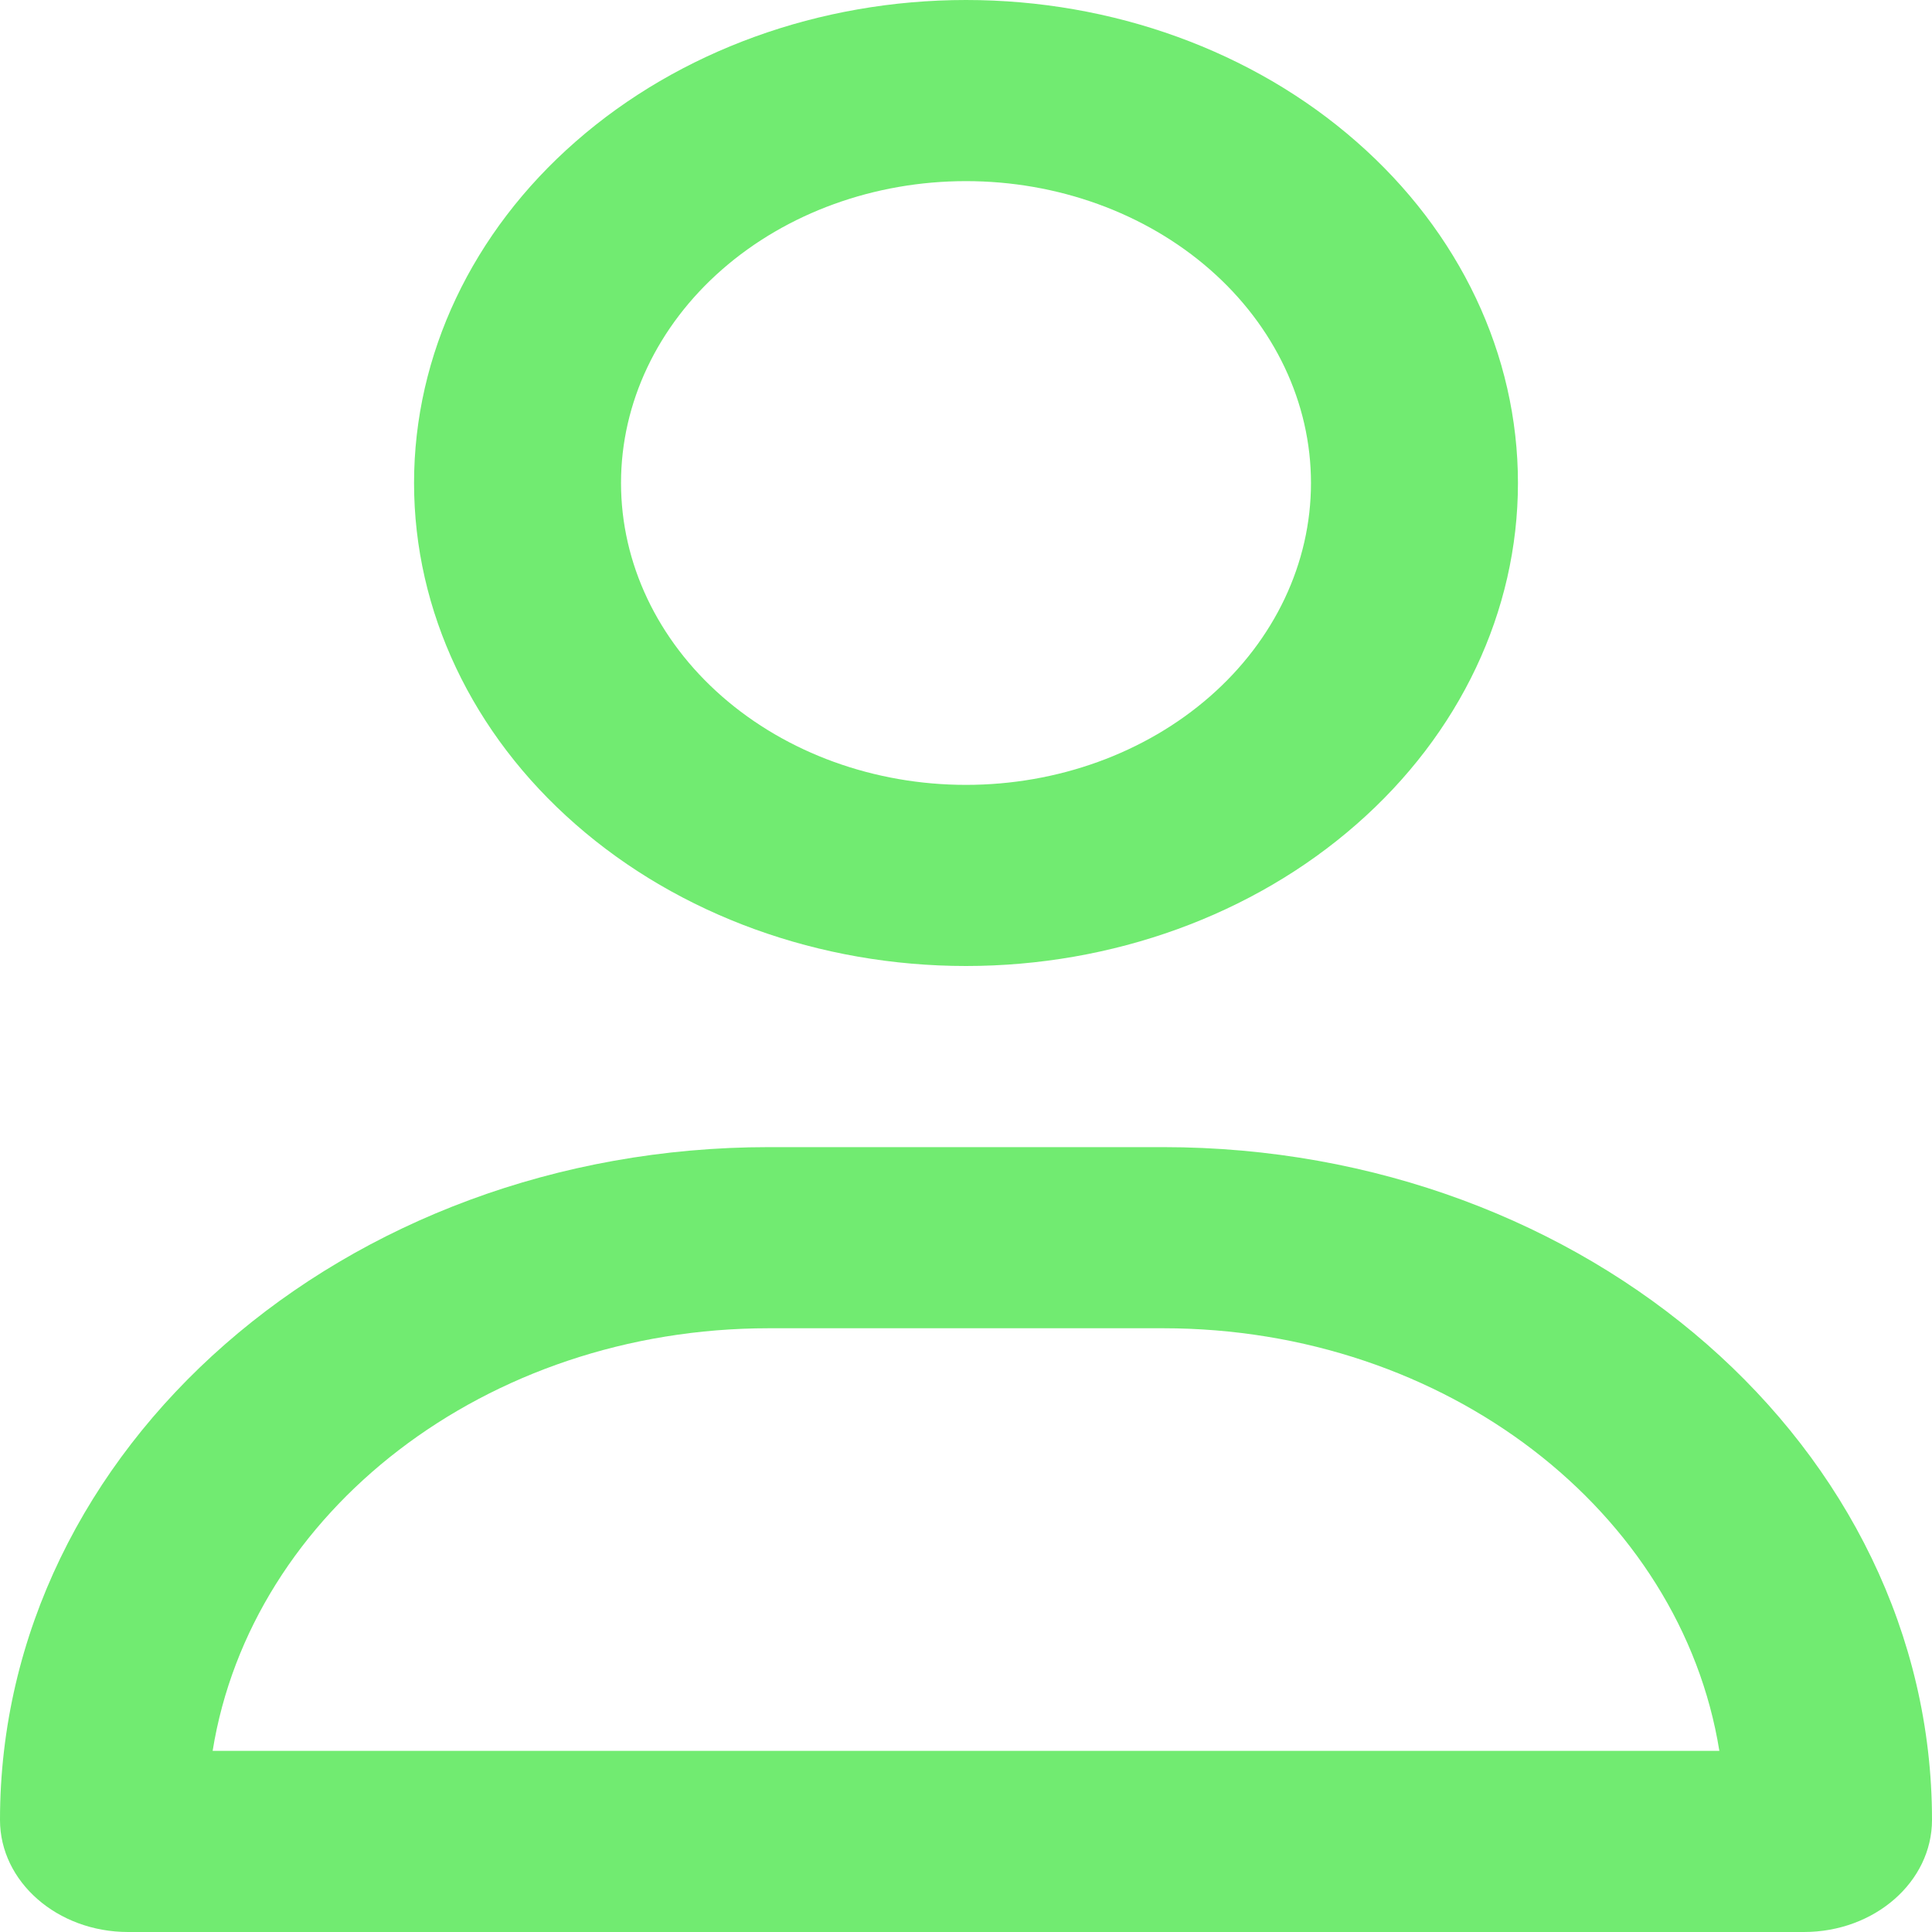
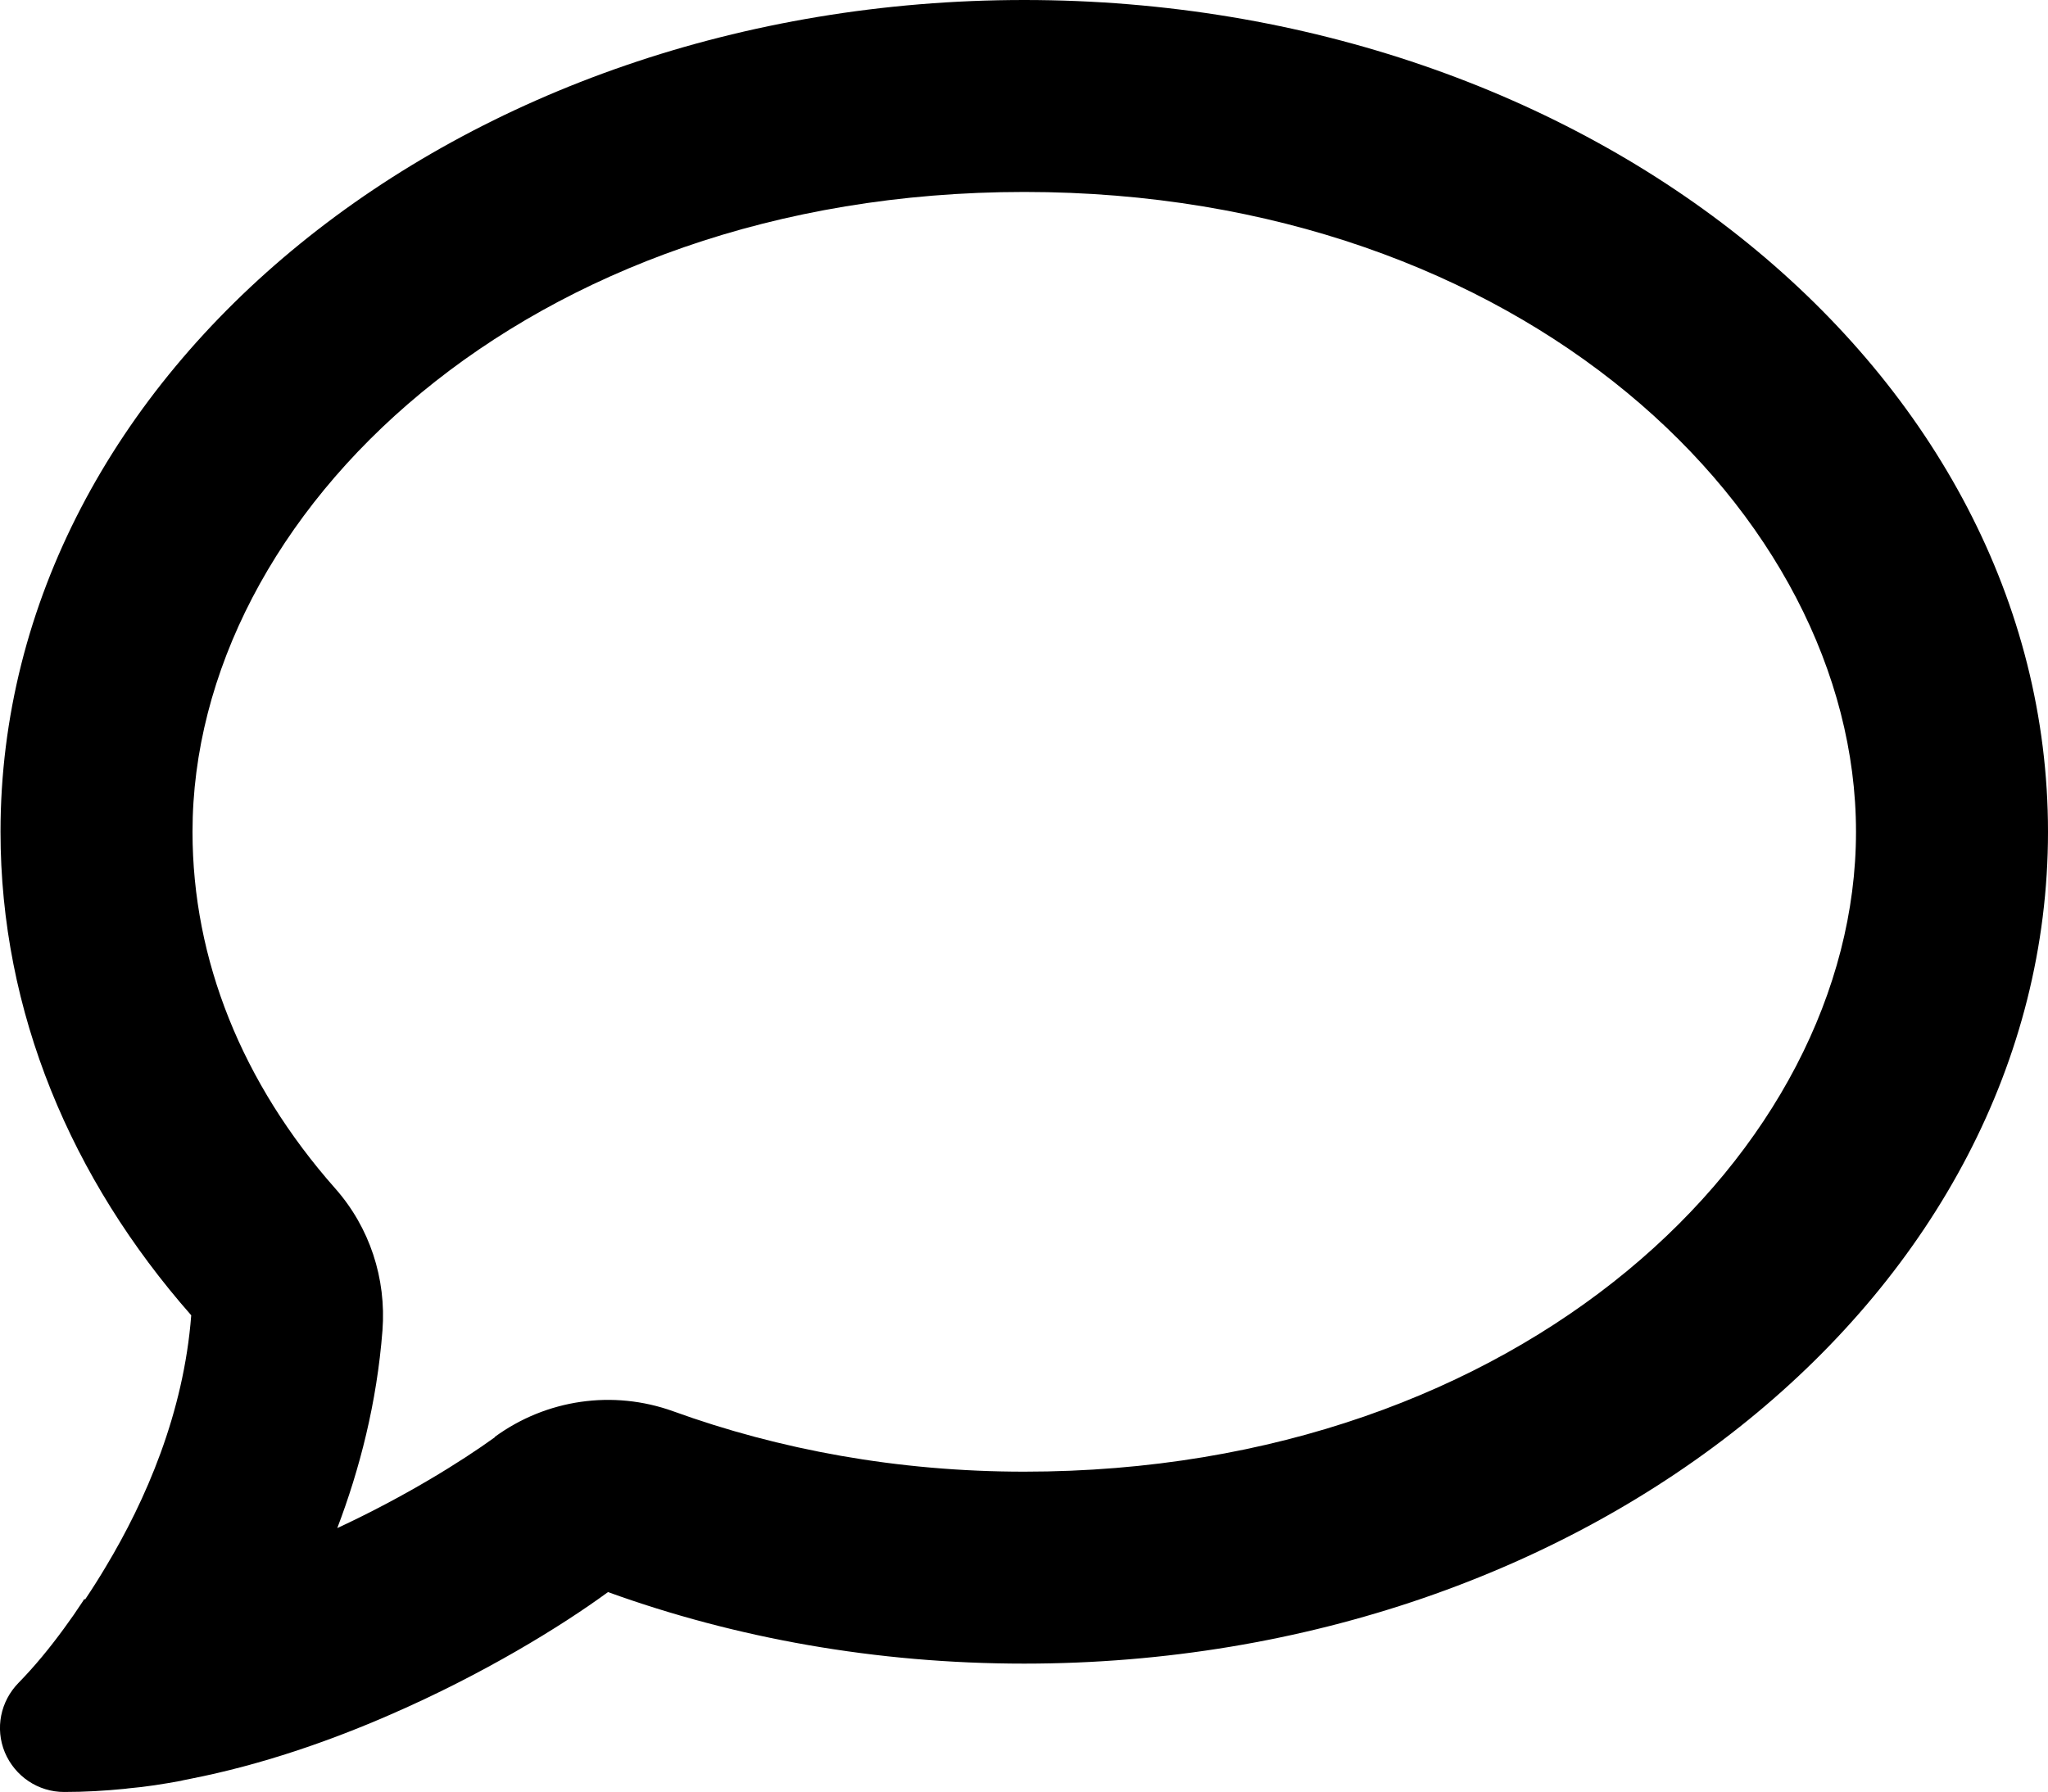
- <svg xmlns="http://www.w3.org/2000/svg" width="16" height="16" viewBox="0 0 16 16" fill="none">
-   <path d="M10.857 4C10.857 3.337 10.556 2.701 10.02 2.232C9.484 1.763 8.758 1.5 8 1.5C7.242 1.5 6.516 1.763 5.98 2.232C5.444 2.701 5.143 3.337 5.143 4C5.143 4.663 5.444 5.299 5.98 5.768C6.516 6.237 7.242 6.5 8 6.5C8.758 6.5 9.484 6.237 10.02 5.768C10.556 5.299 10.857 4.663 10.857 4ZM3.429 4C3.429 2.939 3.91 1.922 4.768 1.172C5.625 0.421 6.788 0 8 0C9.212 0 10.375 0.421 11.232 1.172C12.09 1.922 12.571 2.939 12.571 4C12.571 5.061 12.09 6.078 11.232 6.828C10.375 7.579 9.212 8 8 8C6.788 8 5.625 7.579 4.768 6.828C3.91 6.078 3.429 5.061 3.429 4ZM1.761 14.5H14.239C13.921 12.522 11.979 11 9.632 11H6.368C4.021 11 2.079 12.522 1.761 14.5ZM0 15.072C0 11.994 2.85 9.5 6.368 9.5H9.632C13.15 9.5 16 11.994 16 15.072C16 15.584 15.525 16 14.939 16H1.061C0.475 16 0 15.584 0 15.072Z" fill="#71EB71" />
+ <svg xmlns="http://www.w3.org/2000/svg" width="16" height="14" viewBox="0 0 16 14" fill="currentColor">
+   <path d="M3.866 11.228C4.269 10.934 4.79 10.859 5.259 11.028C6.087 11.328 7.015 11.5 8.002 11.5C11.898 11.5 14.5 8.984 14.5 6.5C14.5 4.016 11.898 1.5 8.002 1.5C4.106 1.5 1.504 4.016 1.504 6.5C1.504 7.5 1.891 8.463 2.619 9.287C2.888 9.591 3.019 9.991 2.988 10.397C2.944 10.963 2.81 11.481 2.635 11.941C3.166 11.694 3.606 11.419 3.866 11.231V11.228ZM0.666 12.497C0.723 12.412 0.776 12.328 0.826 12.244C1.138 11.725 1.435 11.044 1.494 10.278C0.557 9.213 0.004 7.909 0.004 6.5C0.004 2.909 3.584 0 8.002 0C12.42 0 16 2.909 16 6.5C16 10.091 12.42 13 8.002 13C6.843 13 5.743 12.8 4.75 12.441C4.378 12.713 3.772 13.084 3.053 13.397C2.582 13.603 2.044 13.791 1.488 13.9C1.463 13.906 1.438 13.909 1.413 13.916C1.276 13.941 1.141 13.963 1.001 13.975C0.994 13.975 0.985 13.978 0.979 13.978C0.819 13.994 0.66 14.003 0.501 14.003C0.298 14.003 0.117 13.881 0.038 13.694C-0.04 13.506 0.004 13.294 0.145 13.15C0.273 13.019 0.388 12.878 0.498 12.728C0.551 12.656 0.601 12.584 0.648 12.512C0.651 12.506 0.654 12.503 0.657 12.497H0.666Z" fill="currentColor" />
</svg>
